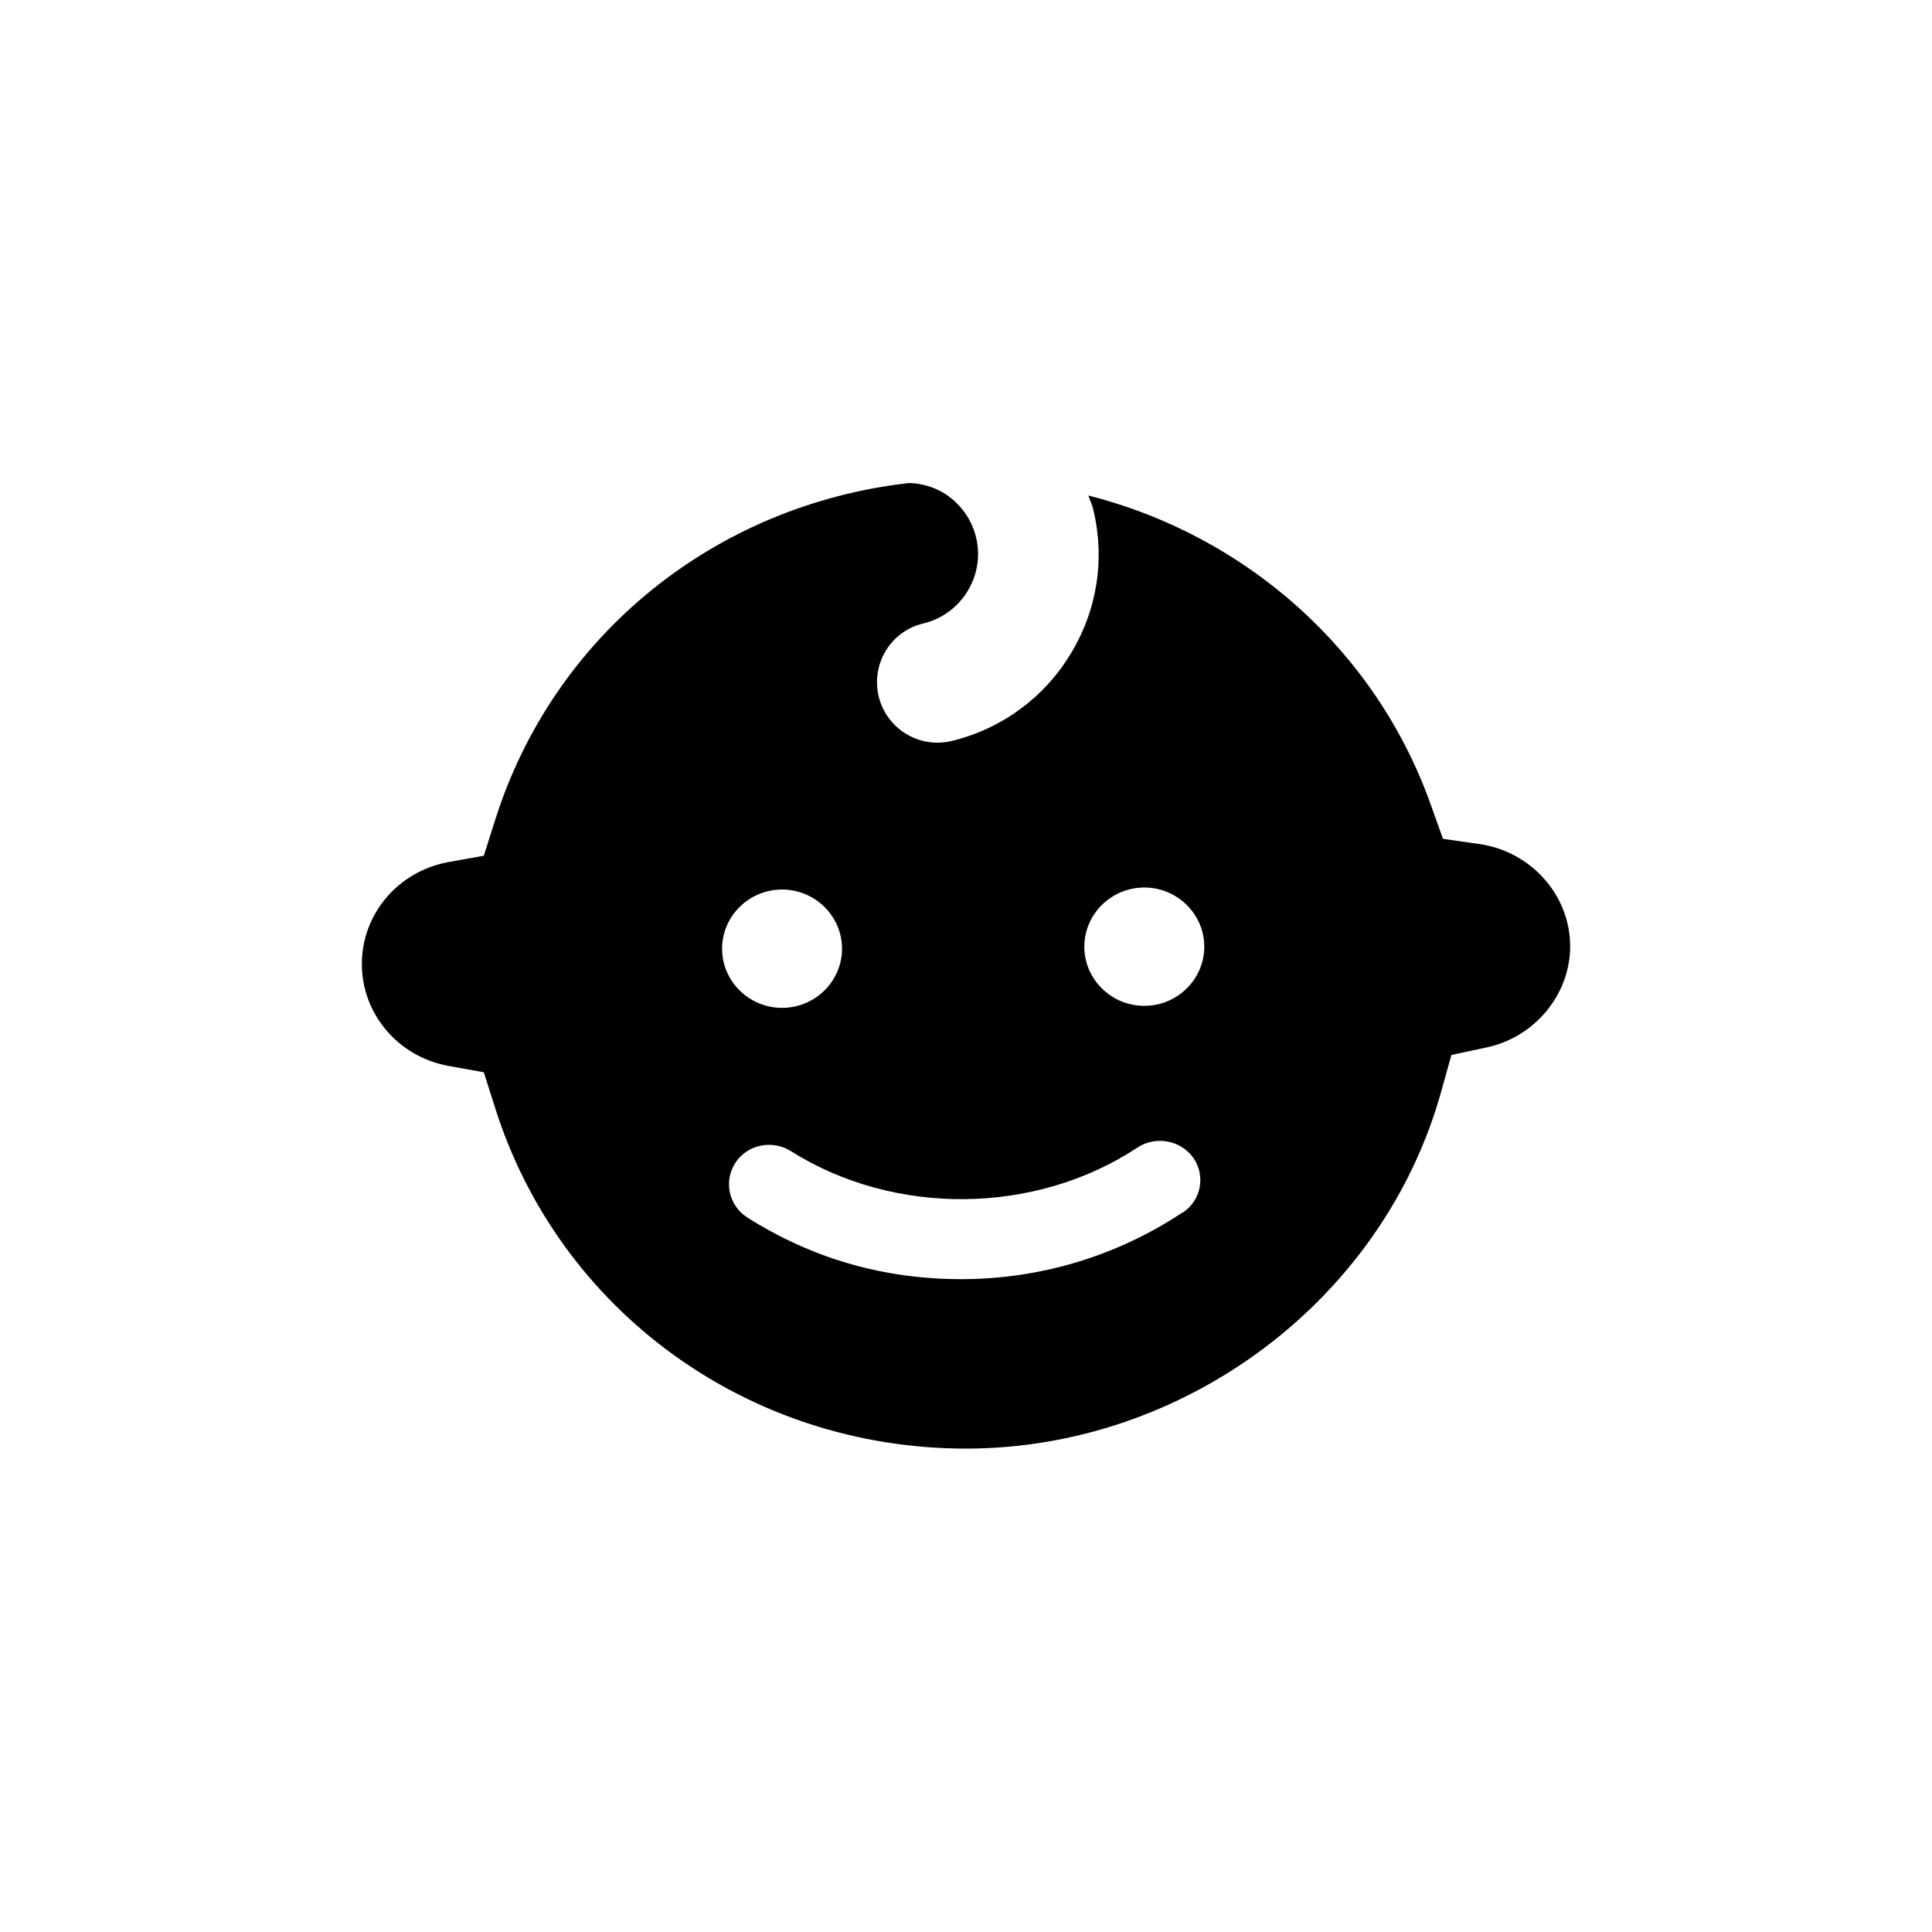
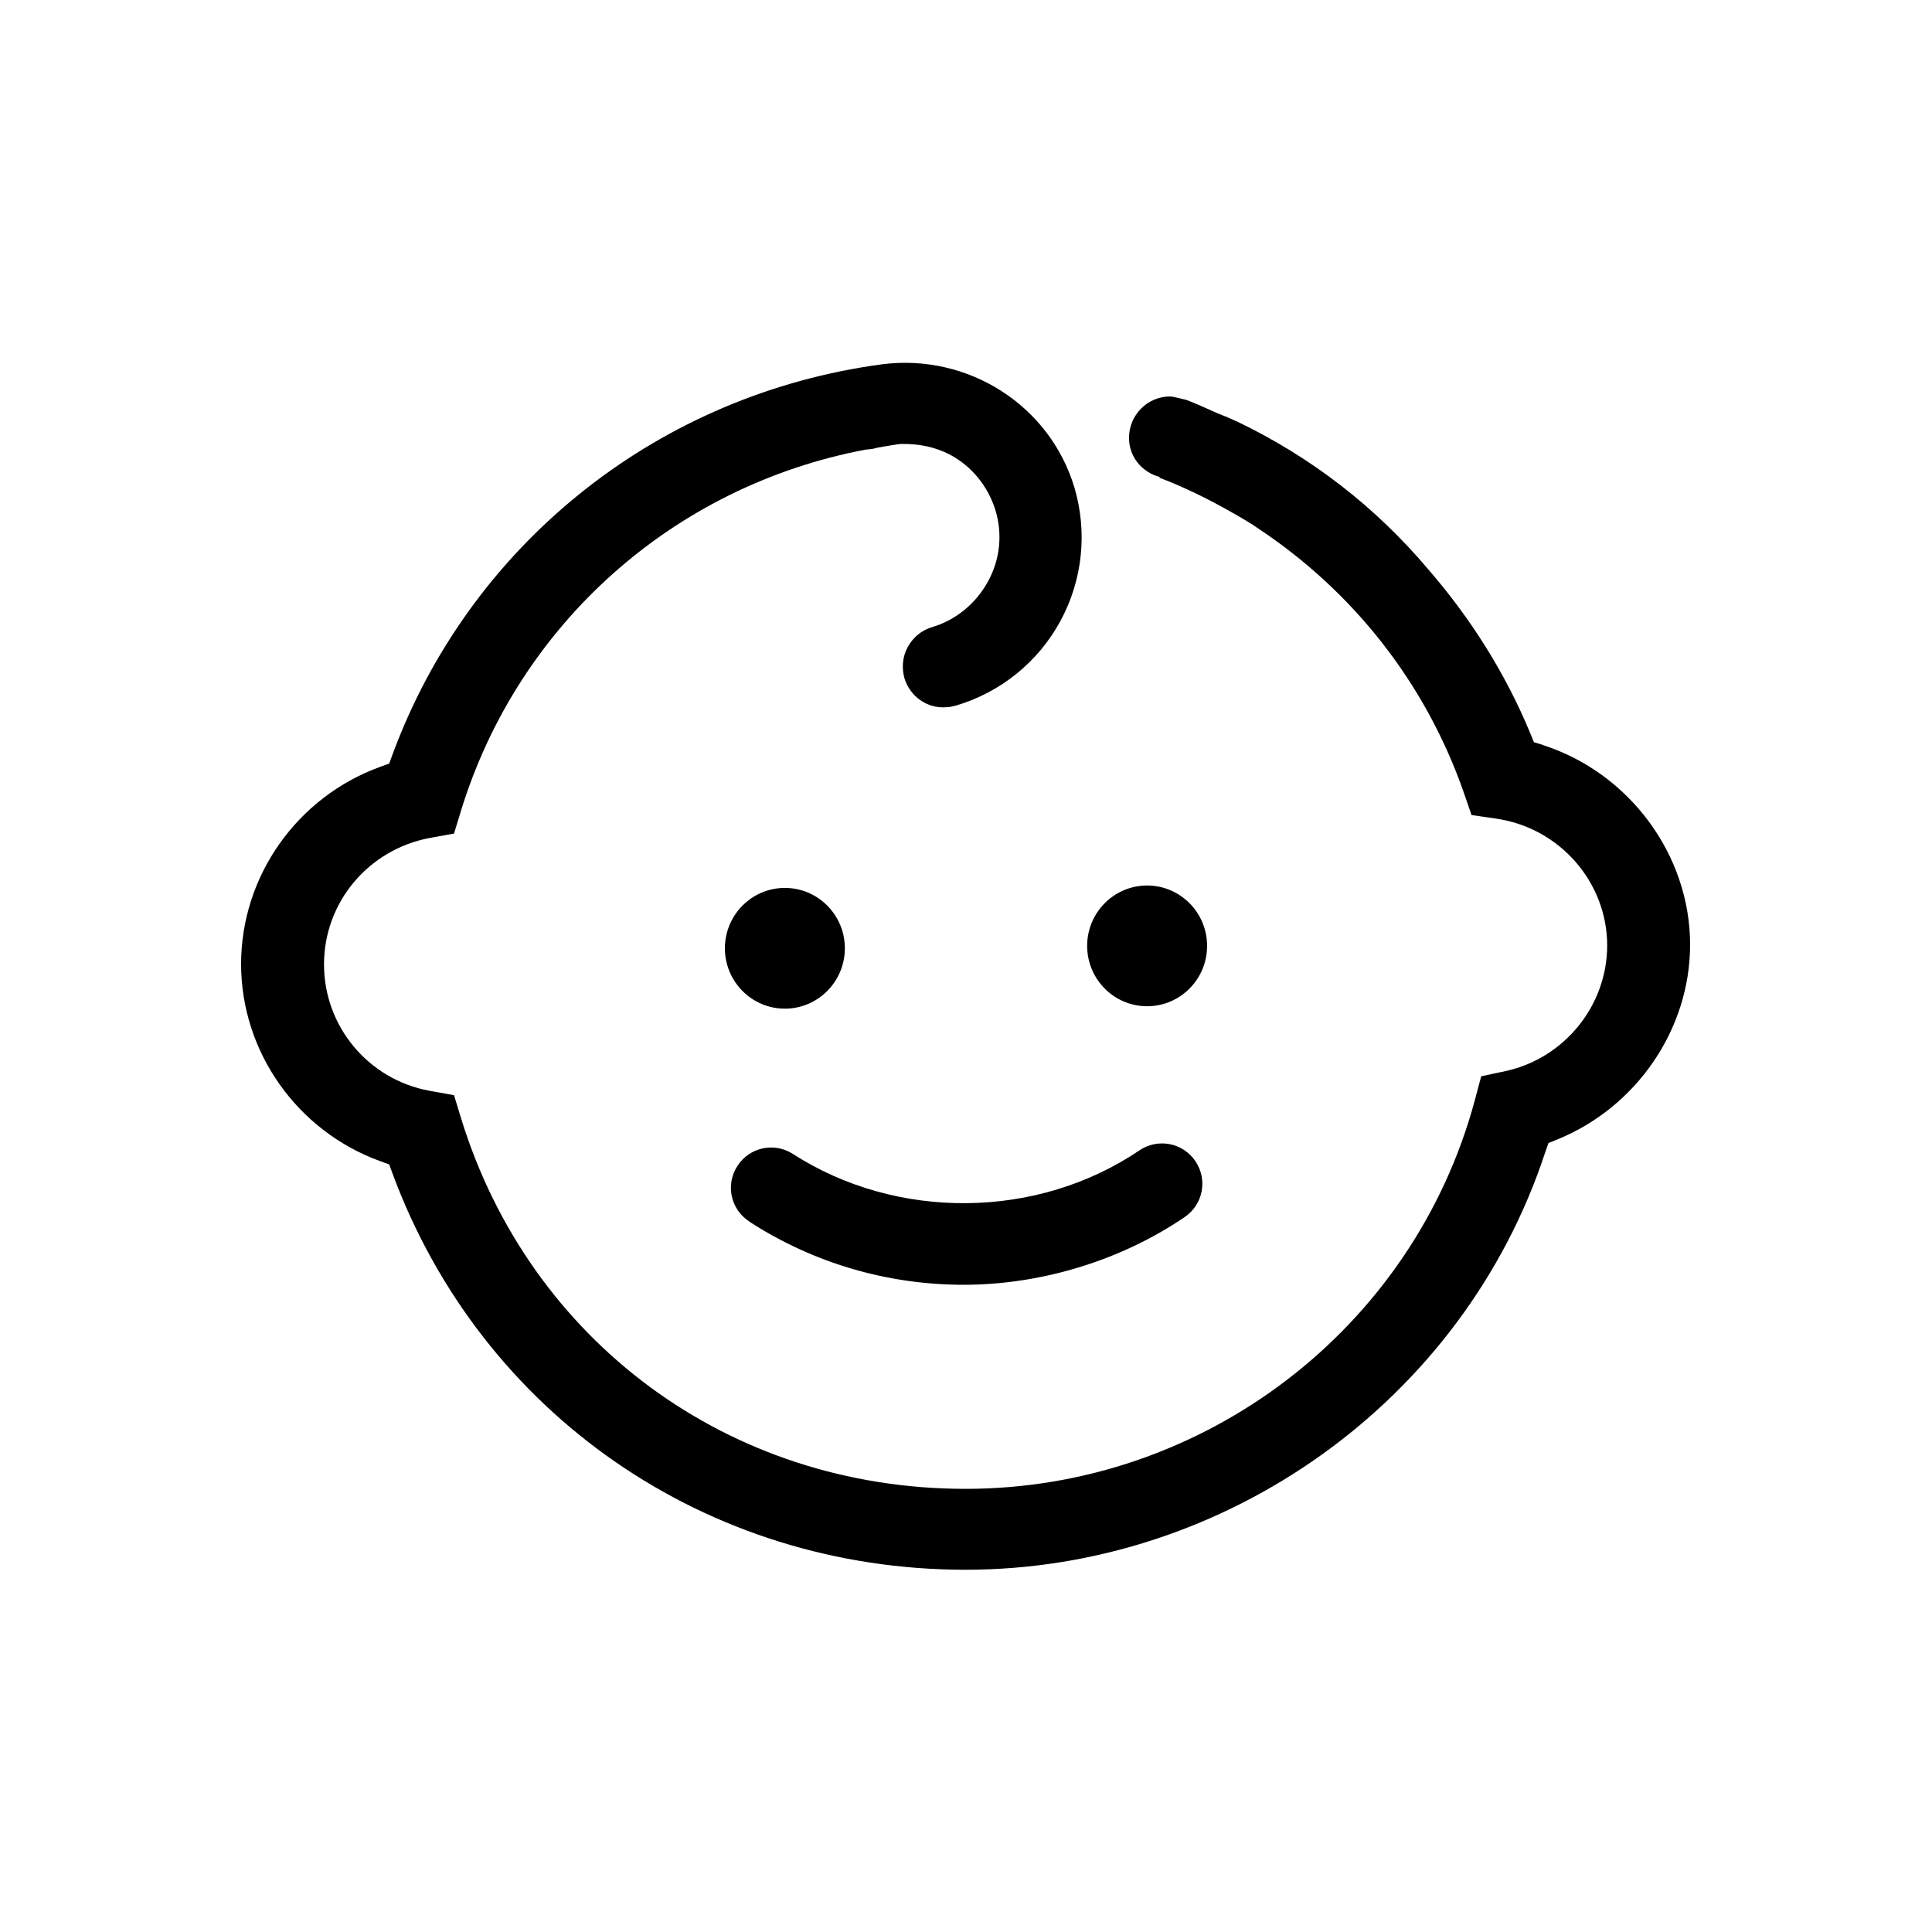
<svg xmlns="http://www.w3.org/2000/svg" viewBox="0 0 48 48">
-   <path d="m36.75 20.97-.9-.13-.3-.84c-1.37-3.86-4.61-6.7-8.51-7.69.04.12.09.22.12.34.3 1.24.1 2.52-.57 3.61a4.742 4.742 0 0 1-2.95 2.15 1.503 1.503 0 0 1-1.81-1.11c-.19-.81.3-1.62 1.11-1.81.95-.23 1.54-1.19 1.31-2.14-.11-.46-.4-.85-.8-1.1-.27-.16-.56-.24-.86-.25-4.81.54-8.85 3.77-10.3 8.41l-.27.85-.89.16c-1.24.23-2.14 1.29-2.14 2.53s.9 2.3 2.14 2.53l.89.16.27.85c1.59 5.08 6.3 8.5 11.71 8.5s10.38-3.67 11.82-8.92l.24-.86.89-.19c1.19-.26 2.06-1.32 2.06-2.51 0-1.26-.96-2.35-2.25-2.54ZM19.43 22.1c.82 0 1.49.66 1.49 1.47s-.67 1.47-1.49 1.47-1.49-.66-1.49-1.47.67-1.47 1.49-1.47Zm9.94 8.03c-1.63 1.08-3.53 1.65-5.49 1.65s-3.73-.53-5.31-1.53c-.46-.29-.6-.9-.3-1.36.3-.46.92-.58 1.38-.29 2.57 1.62 6.07 1.59 8.61-.09.46-.3 1.08-.18 1.39.26.31.45.19 1.06-.27 1.36Zm-.94-5.14c-.82 0-1.49-.66-1.49-1.47s.67-1.47 1.49-1.47 1.49.66 1.49 1.47-.67 1.47-1.49 1.47Z" />
+   <path d="M18.01 23.56c0-.83.67-1.5 1.49-1.5s1.49.67 1.49 1.5-.67 1.5-1.49 1.5-1.49-.67-1.49-1.5ZM28.5 25c.82 0 1.49-.67 1.49-1.5S29.32 22 28.5 22s-1.49.67-1.49 1.5.67 1.5 1.49 1.5Zm-9.87 5.36c1.58 1.02 3.42 1.56 5.31 1.56s3.87-.58 5.49-1.68c.46-.31.58-.93.27-1.39a.999.999 0 0 0-1.39-.27c-2.54 1.72-6.03 1.75-8.61.09a.993.993 0 0 0-1.38.3c-.3.46-.17 1.08.3 1.38Zm19.71-11.85-.23-.07-.09-.22c-.62-1.5-1.49-2.87-2.54-4.08-1.31-1.55-2.9-2.78-4.73-3.66a8.11 8.11 0 0 0-.52-.22c-.24-.11-.49-.22-.74-.32-.01 0-.33-.09-.42-.09-.56 0-1.02.46-1.02 1.03 0 .47.32.85.76.97v.02c.55.21 1.07.46 1.58.74.22.12.43.24.64.37.07.04.13.08.2.13 2.38 1.57 4.18 3.85 5.13 6.56l.2.58.62.09c1.57.23 2.75 1.58 2.75 3.15 0 1.49-1.06 2.8-2.52 3.12l-.61.13-.16.6c-1.53 5.68-6.74 9.65-12.65 9.65S13.16 33.3 11.46 27.8l-.18-.59-.61-.11c-1.52-.28-2.62-1.6-2.62-3.14s1.1-2.85 2.62-3.14l.61-.11.18-.59c1.43-4.62 5.28-8.05 10.05-8.95.16-.01.23-.03.3-.05.23-.04.4-.07.57-.09.46-.01.86.08 1.21.26.55.29.95.78 1.14 1.38.18.59.12 1.22-.18 1.77s-.79.96-1.39 1.14c-.27.08-.48.26-.61.5s-.15.51-.08.77c.14.45.56.76 1.04.72.08 0 .16-.02.24-.04a4.358 4.358 0 0 0 2.94-5.43c-.62-2.04-2.64-3.32-4.77-3.05l-.28.04c-5.45.83-9.99 4.51-11.89 9.66l-.08.22-.22.08c-2.07.75-3.46 2.72-3.46 4.9s1.39 4.15 3.46 4.9l.22.08.08.22c2.21 5.98 7.8 9.85 14.24 9.85s12.36-4.17 14.4-10.37l.08-.23.22-.09c1.97-.8 3.3-2.74 3.3-4.84 0-2.23-1.51-4.27-3.66-4.96Z" />
</svg>
